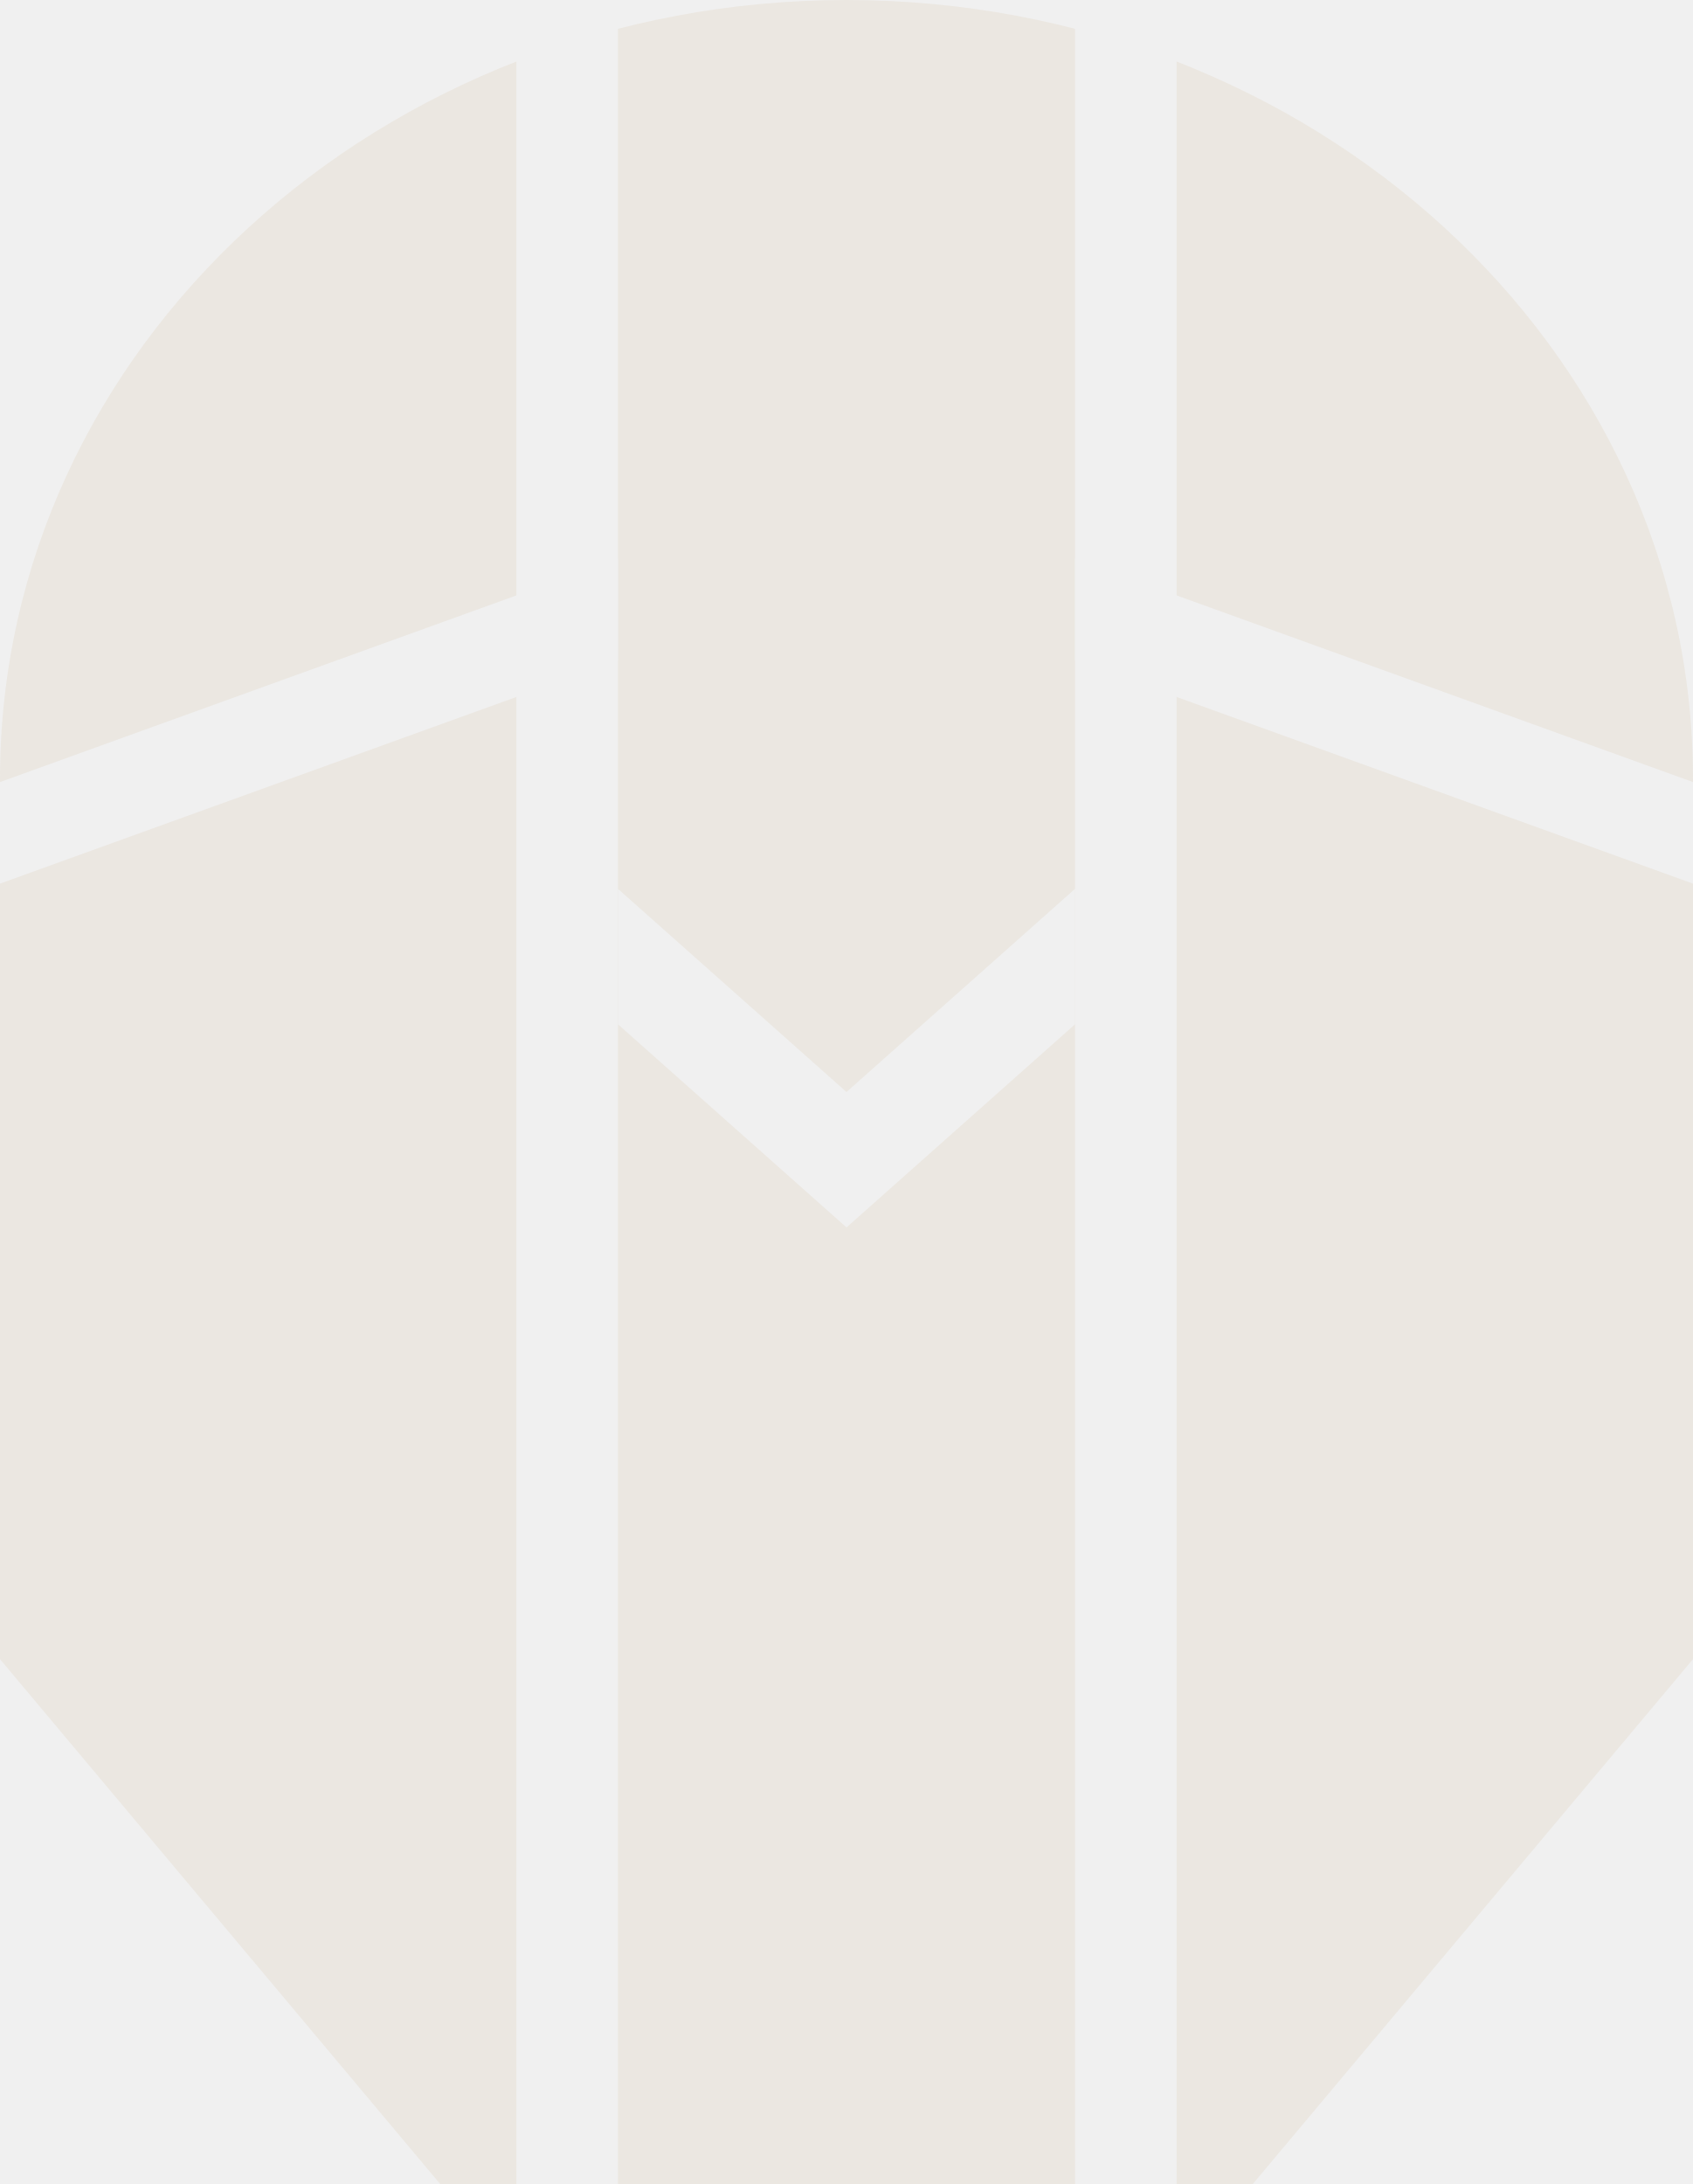
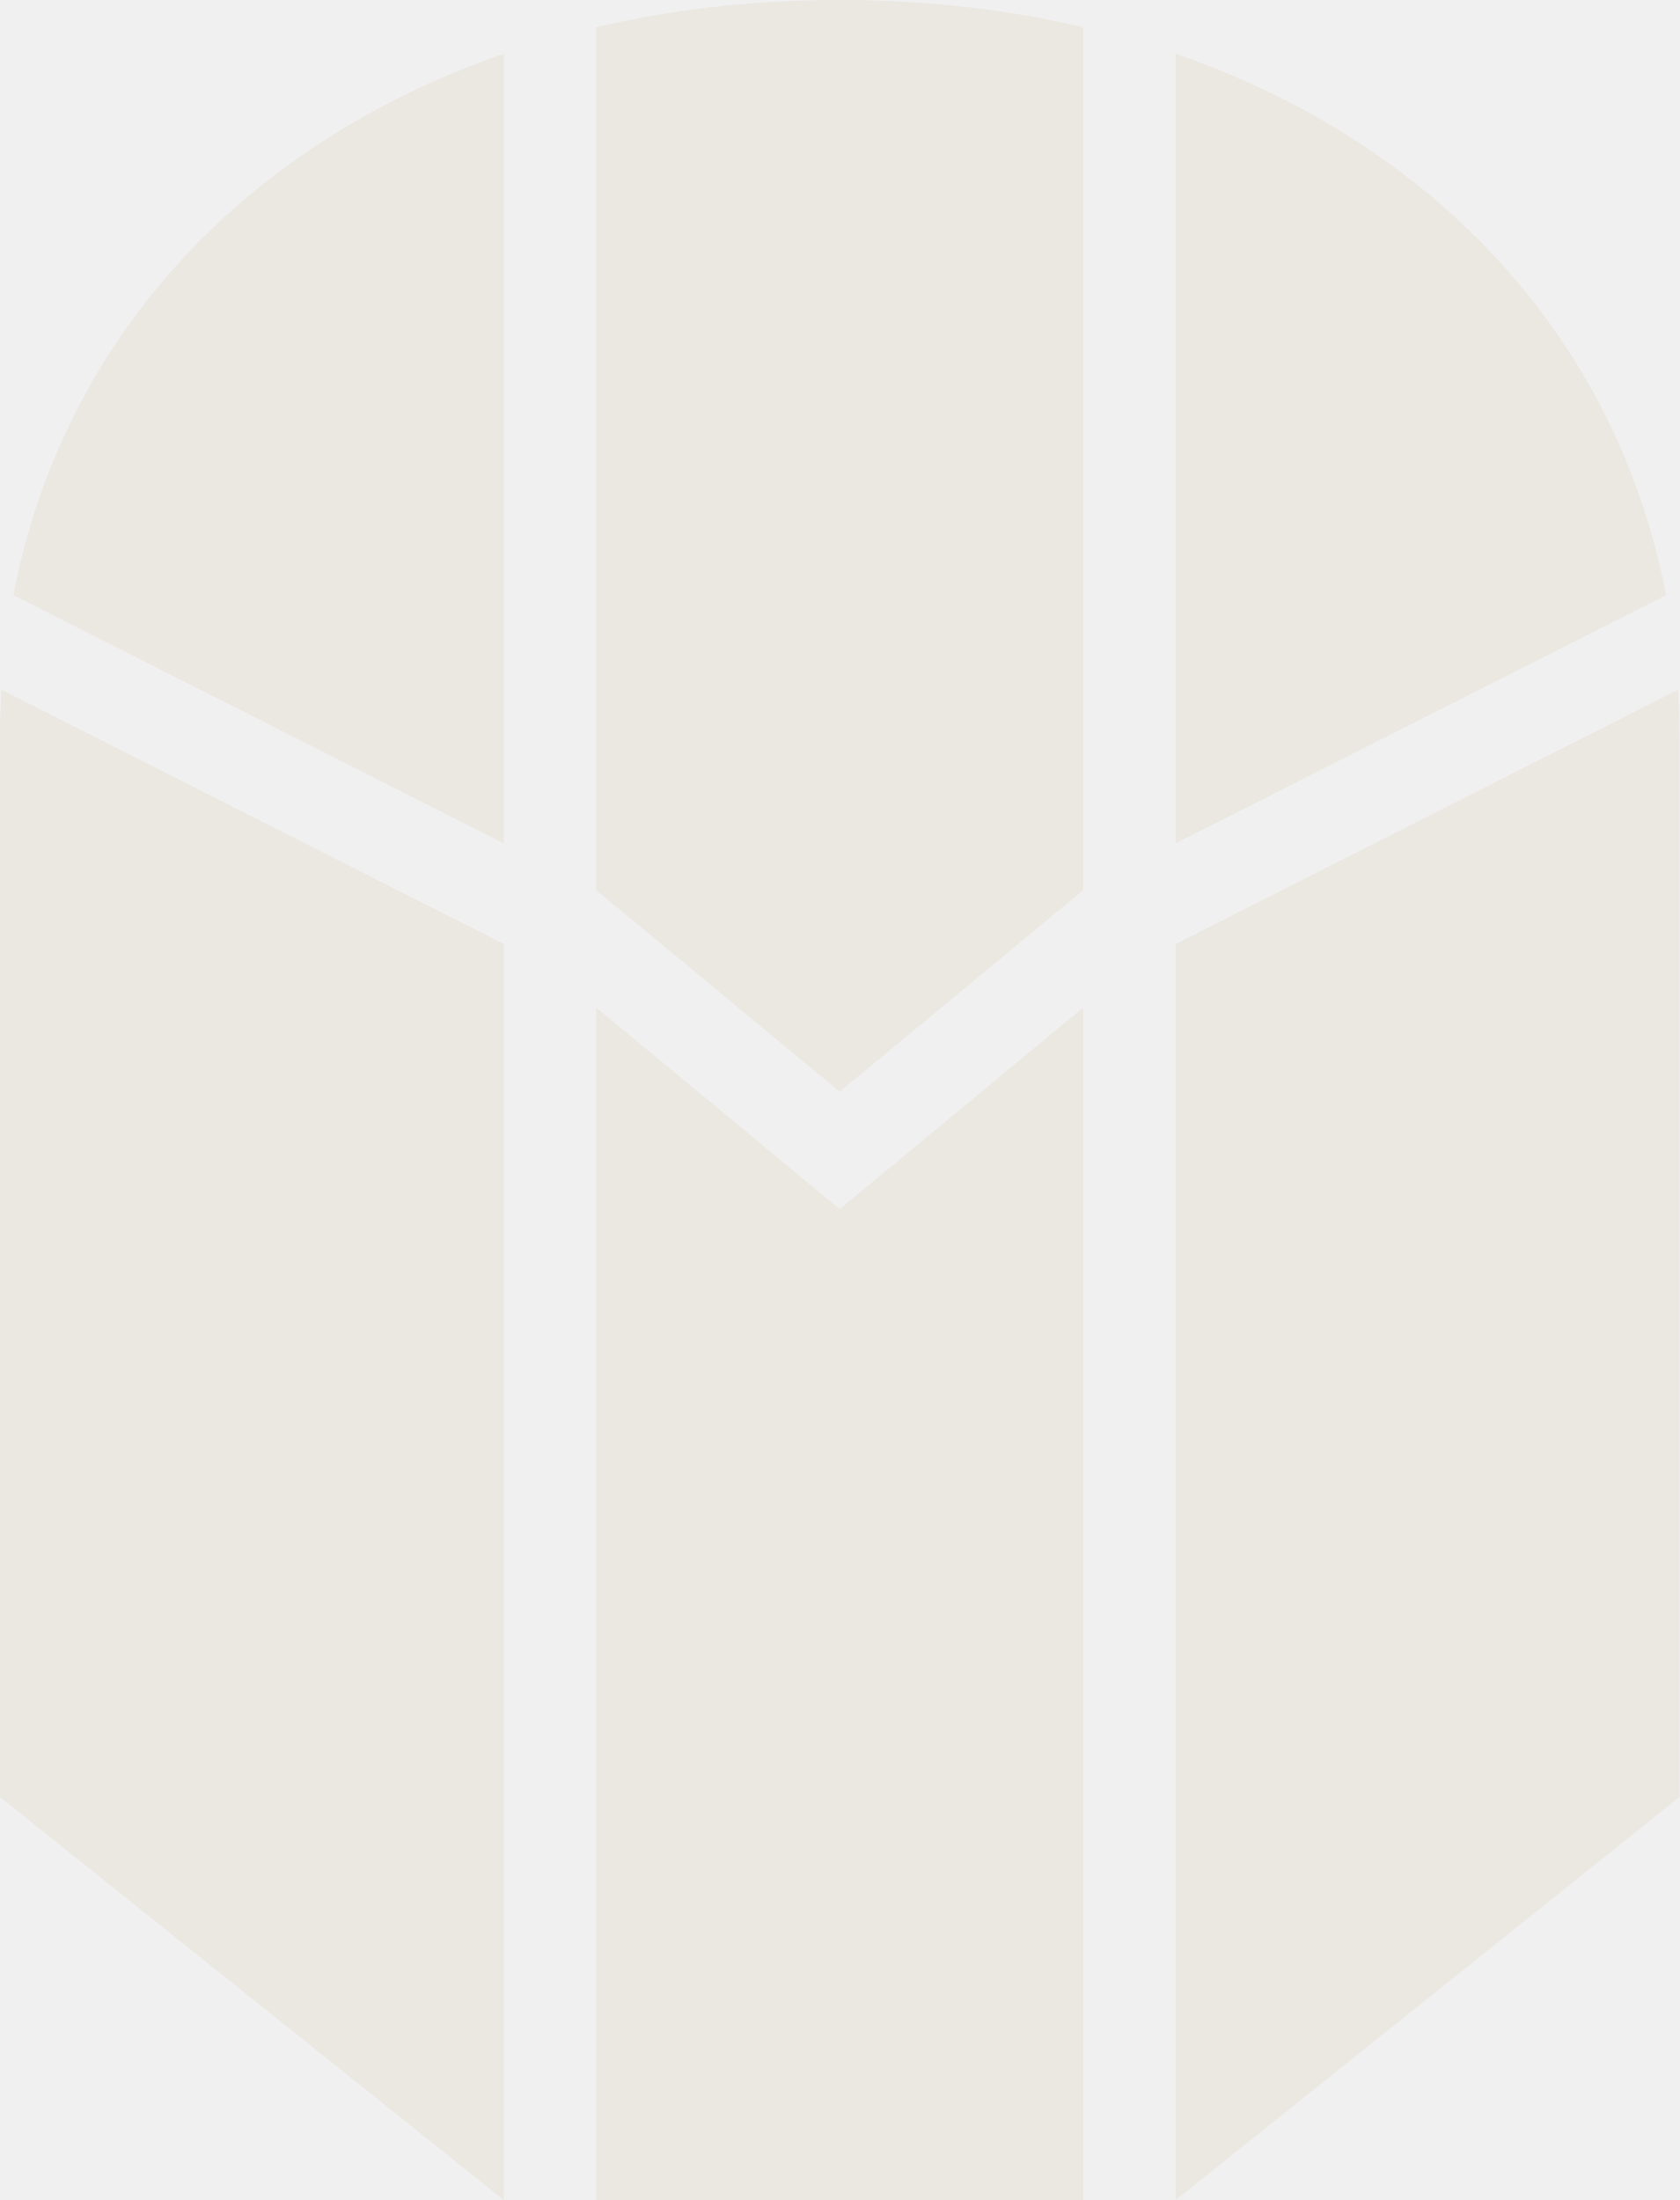
- <svg xmlns="http://www.w3.org/2000/svg" viewBox="0 0 200 258" width="200" height="258" role="img" aria-label="The Marauders, reversed">
-   <mask id="m" maskUnits="userSpaceOnUse" x="-20" y="-20" width="240" height="298">
-     <path fill="#fff" d="M0 92 C0 41 45 0 100 0 C155 0 200 41 200 92 L200 196 L148 258 L52 258 L0 196 Z" />
-     <rect x="61" y="-20" width="12" height="298" fill="#000" />
-     <rect x="127" y="-20" width="12" height="298" fill="#000" />
-     <path fill="#000" d="M73 66 L-10 96 L-10 108 L73 78 Z" />
-     <path fill="#000" d="M127 66 L210 96 L210 108 L127 78 Z" />
-     <path fill="#000" d="M73 105 L100 129 L127 105 L127 121 L100 145 L73 121 Z" />
+ <svg xmlns="http://www.w3.org/2000/svg" viewBox="0 0 200 262" width="200" height="262" role="img" aria-label="The Marauders, reversed">
+   <mask id="m" maskUnits="userSpaceOnUse" x="-20" y="-20" width="240" height="302">
+     <path fill="#fff" d="M0 88 C0 36 42 0 100 0 C158 0 200 36 200 88 L200 214 L140 262 L60 262 L0 214 Z" />
+     <rect x="60" y="-20" width="11" height="302" fill="#000" />
+     <rect x="129" y="-20" width="11" height="302" fill="#000" />
+     <path fill="#000" d="M-10 65 L71 106 L71 118 L-10 77 Z" />
+     <path fill="#000" d="M210 65 L129 106 L129 118 L210 77 Z" />
+     <path fill="#000" d="M71 106 L100 130 L129 106 L129 120 L100 144 L71 120 Z" />
  </mask>
-   <rect x="-20" y="-20" width="240" height="298" fill="#EBE7E1" mask="url(#m)" />
+   <rect x="-20" y="-20" width="240" height="302" fill="#EBE7E1" mask="url(#m)" />
</svg>
